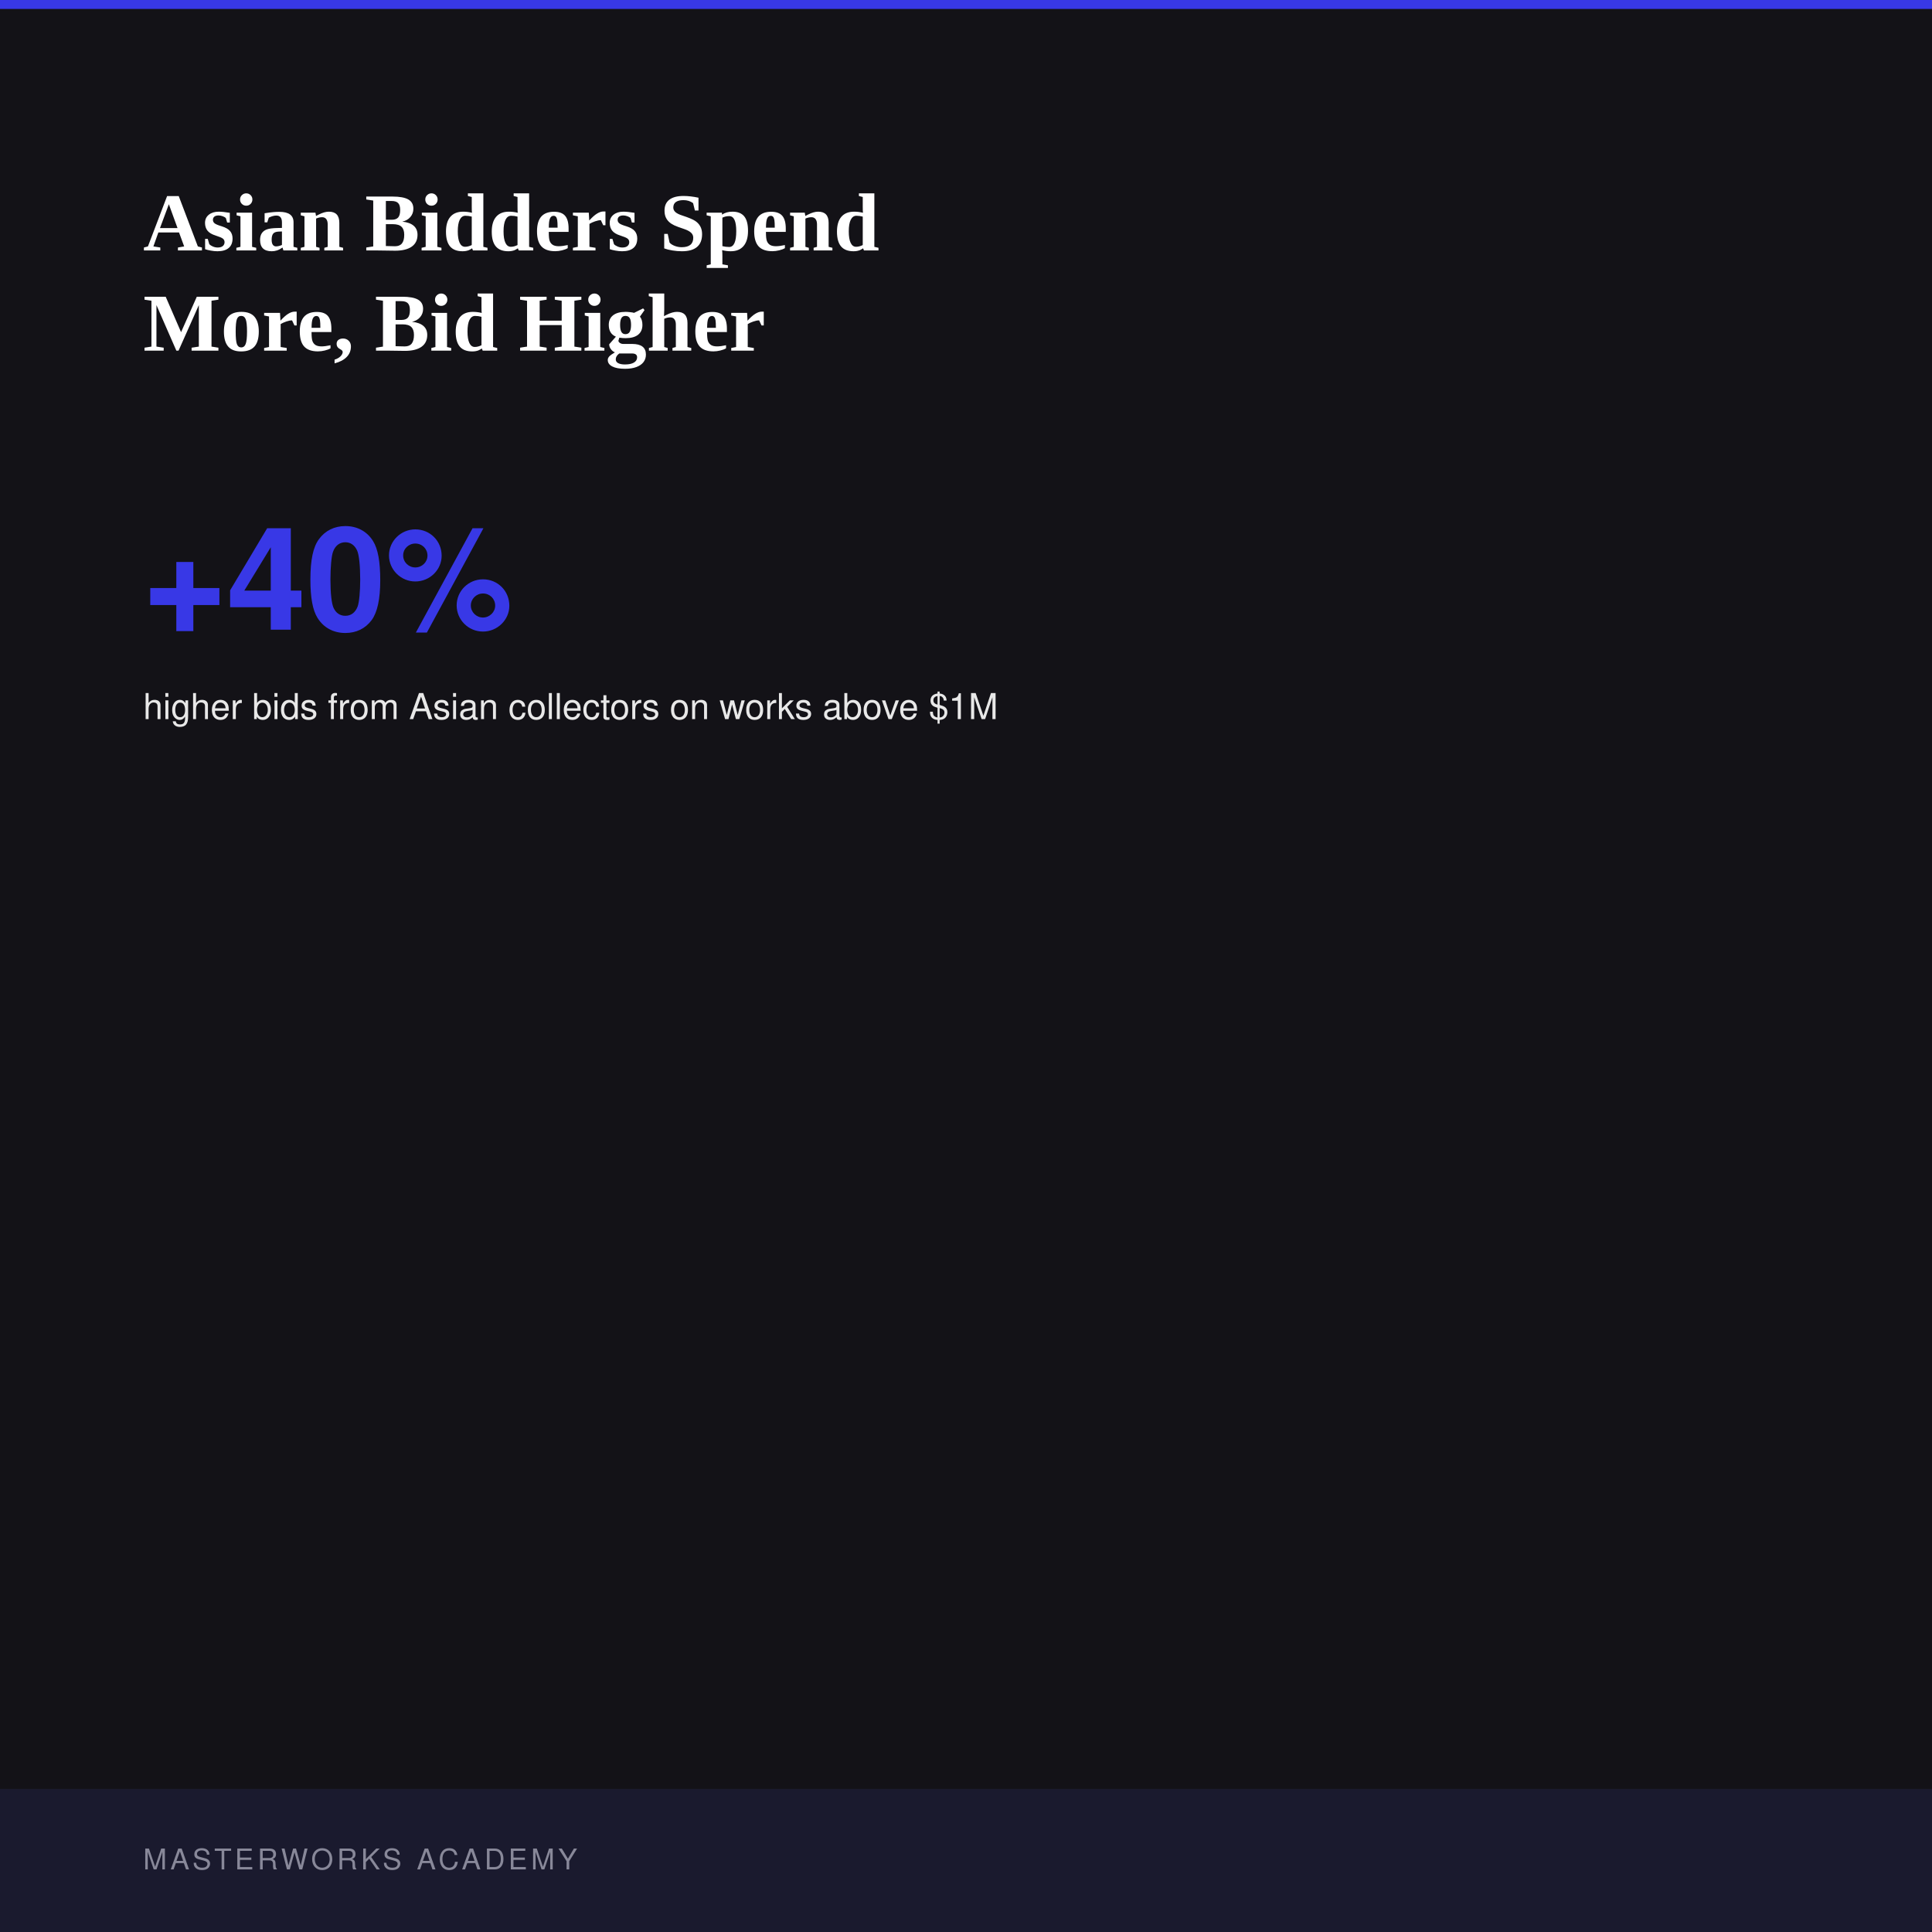
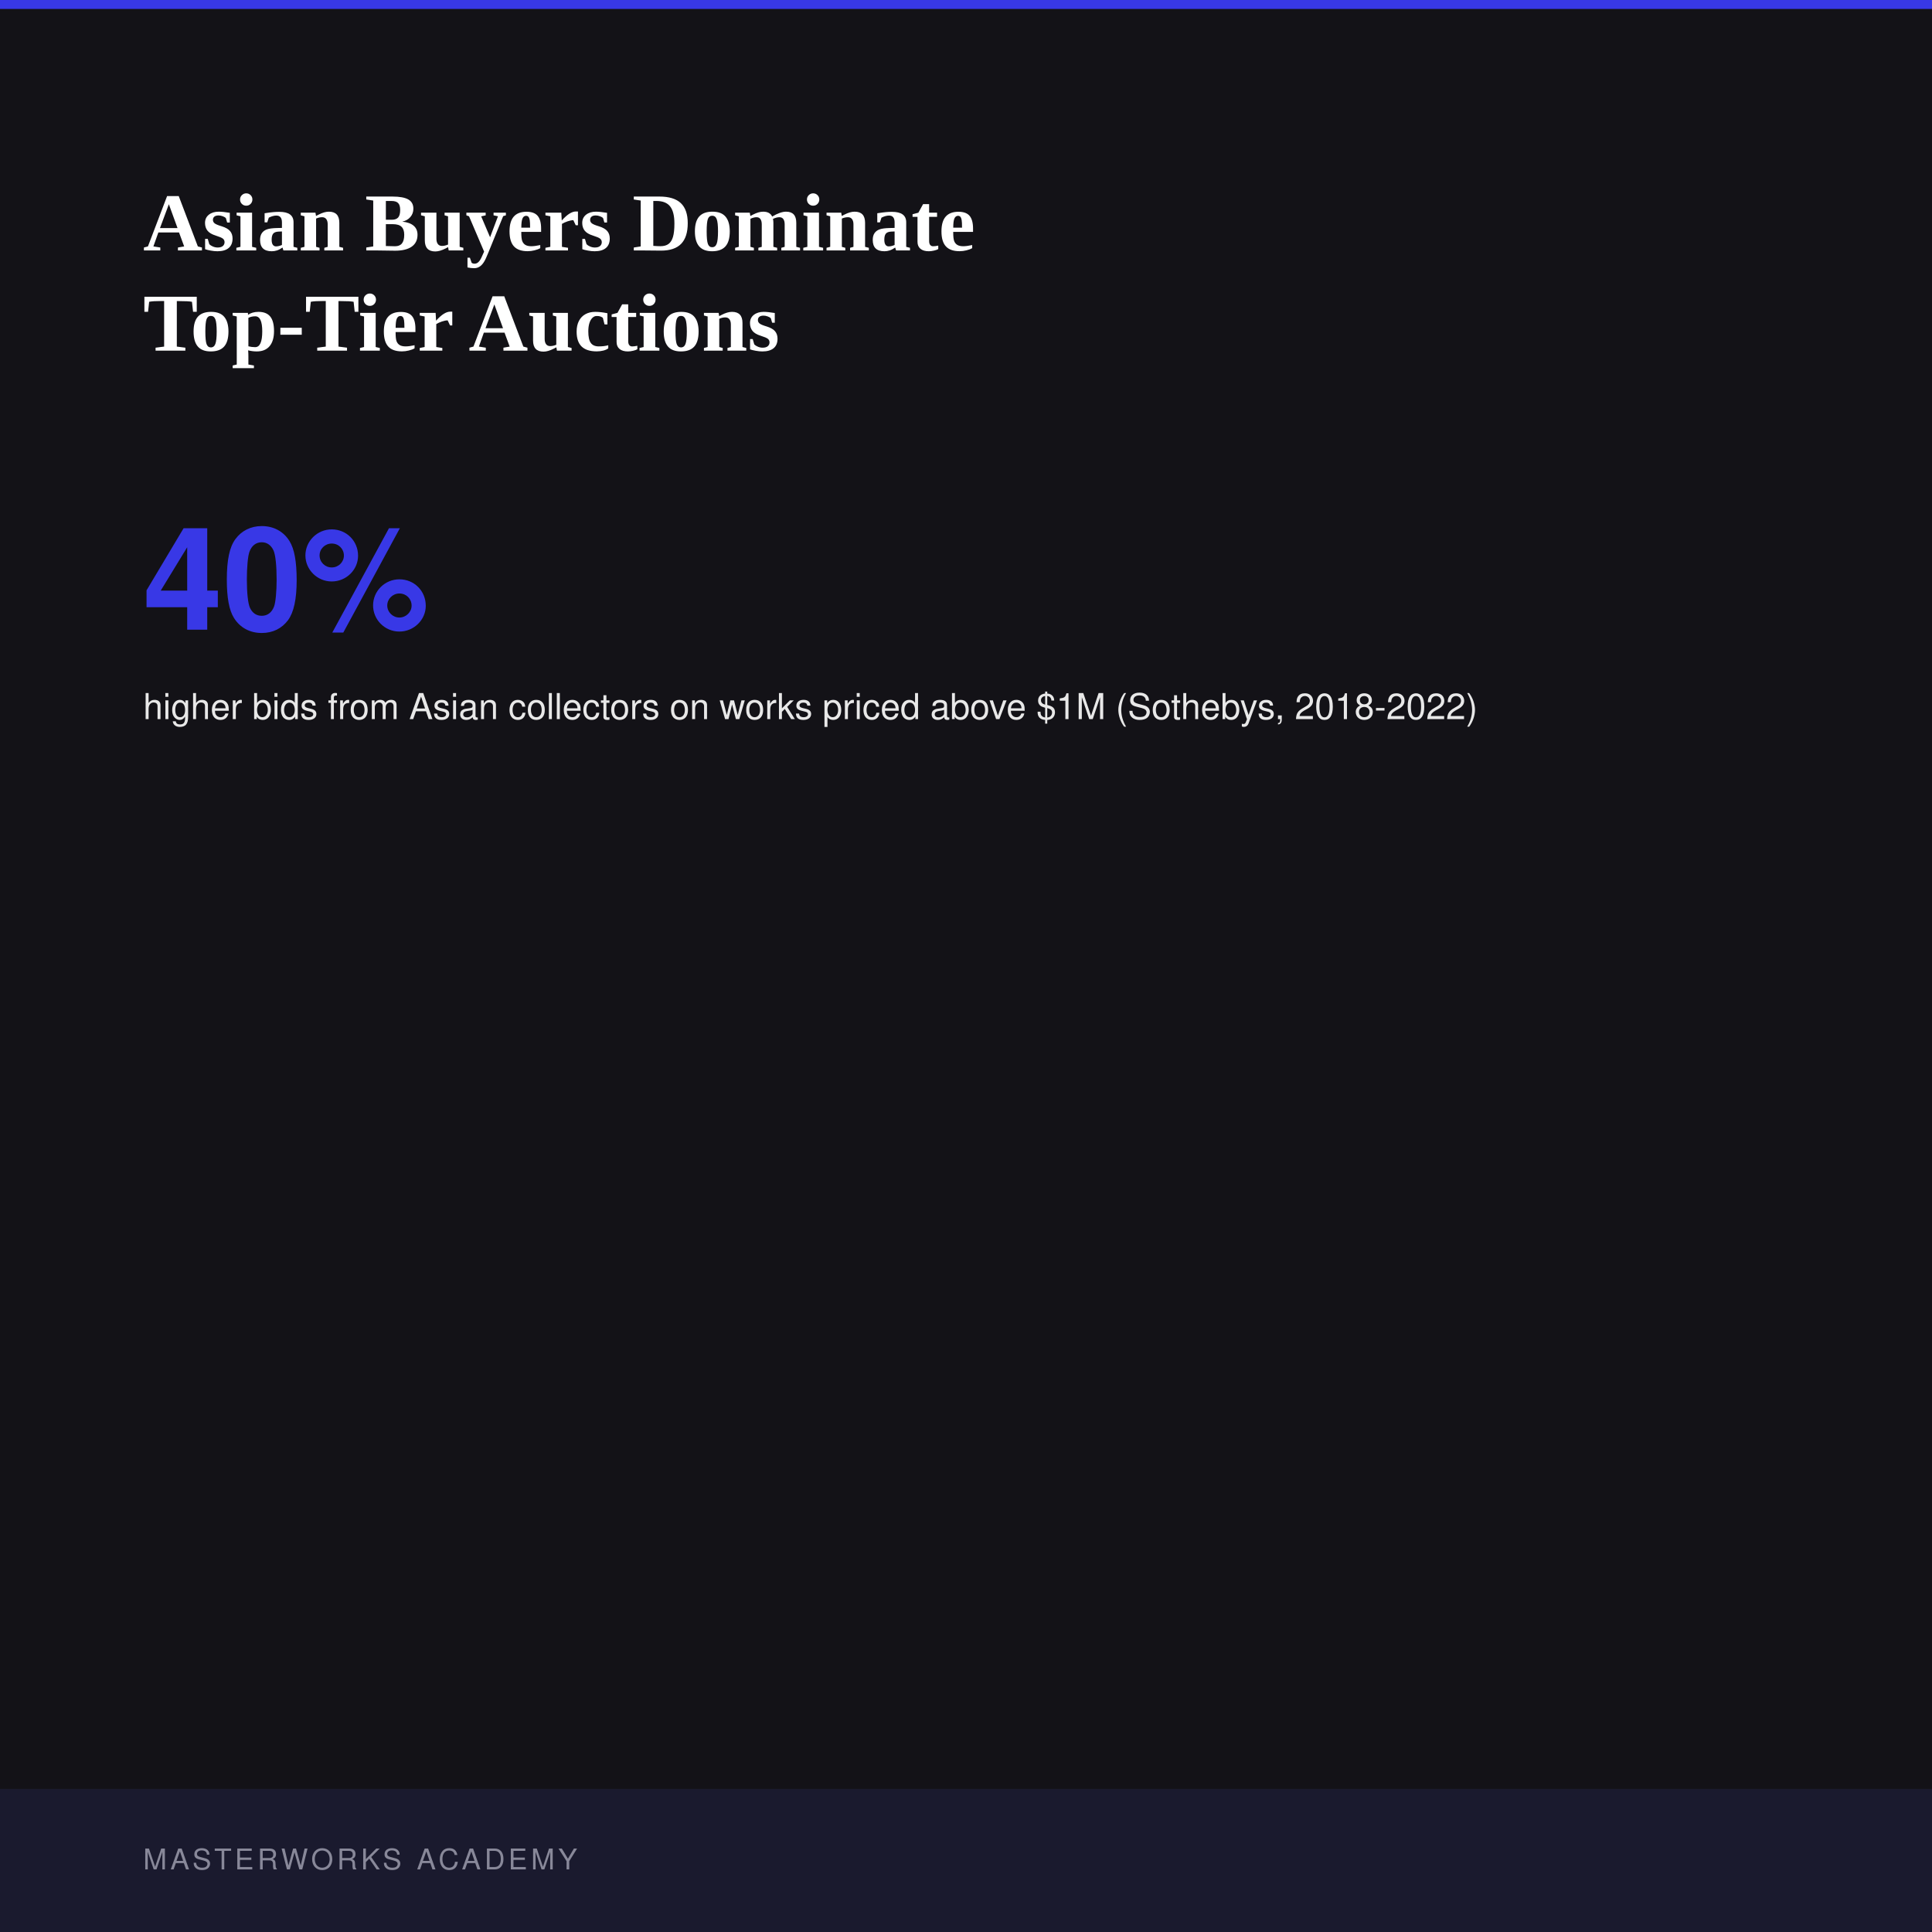
<svg xmlns="http://www.w3.org/2000/svg" viewBox="0 0 1080 1080" width="1080" height="1080">
  <rect width="1080" height="1080" fill="#131217" rx="0" />
  <rect x="0" y="0" width="1080" height="5" fill="#3838E6" />
-   <text x="80" y="140" fill="#FFFFFF" font-family="Tiempos Headline, Georgia, Times New Roman, serif" font-size="46" font-weight="700">Asian Bidders Spend</text>
-   <text x="80" y="196" fill="#FFFFFF" font-family="Tiempos Headline, Georgia, Times New Roman, serif" font-size="46" font-weight="700">More, Bid Higher</text>
-   <text x="80" y="352" fill="#3838E6" font-family="Neue Haas Grotesk, Helvetica Neue, Helvetica, Arial, sans-serif" font-size="80" font-weight="800">+40%</text>
-   <text x="80" y="402" fill="#E8E8E8" font-family="Neue Haas Grotesk, Helvetica Neue, Helvetica, Arial, sans-serif" font-size="20">higher bids from Asian collectors on works above $1M</text>
+   <text x="80" y="140" fill="#FFFFFF" font-family="Tiempos Headline, Georgia, Times New Roman, serif" font-size="46" font-weight="700">Asian Buyers Dominate</text>
+   <text x="80" y="196" fill="#FFFFFF" font-family="Tiempos Headline, Georgia, Times New Roman, serif" font-size="46" font-weight="700">Top-Tier Auctions</text>
+   <text x="80" y="352" fill="#3838E6" font-family="Neue Haas Grotesk, Helvetica Neue, Helvetica, Arial, sans-serif" font-size="80" font-weight="800">40%</text>
+   <text x="80" y="402" fill="#E8E8E8" font-family="Neue Haas Grotesk, Helvetica Neue, Helvetica, Arial, sans-serif" font-size="20">higher bids from Asian collectors on works priced above $1M (Sothebys, 2018-2022)</text>
  <rect x="0" y="1000" width="1080" height="80" fill="#1A1A2E" />
  <text x="80" y="1045" fill="#888899" font-family="Neue Haas Grotesk, Helvetica Neue, Helvetica, Arial, sans-serif" font-size="16" letter-spacing="2">MASTERWORKS ACADEMY</text>
</svg>
